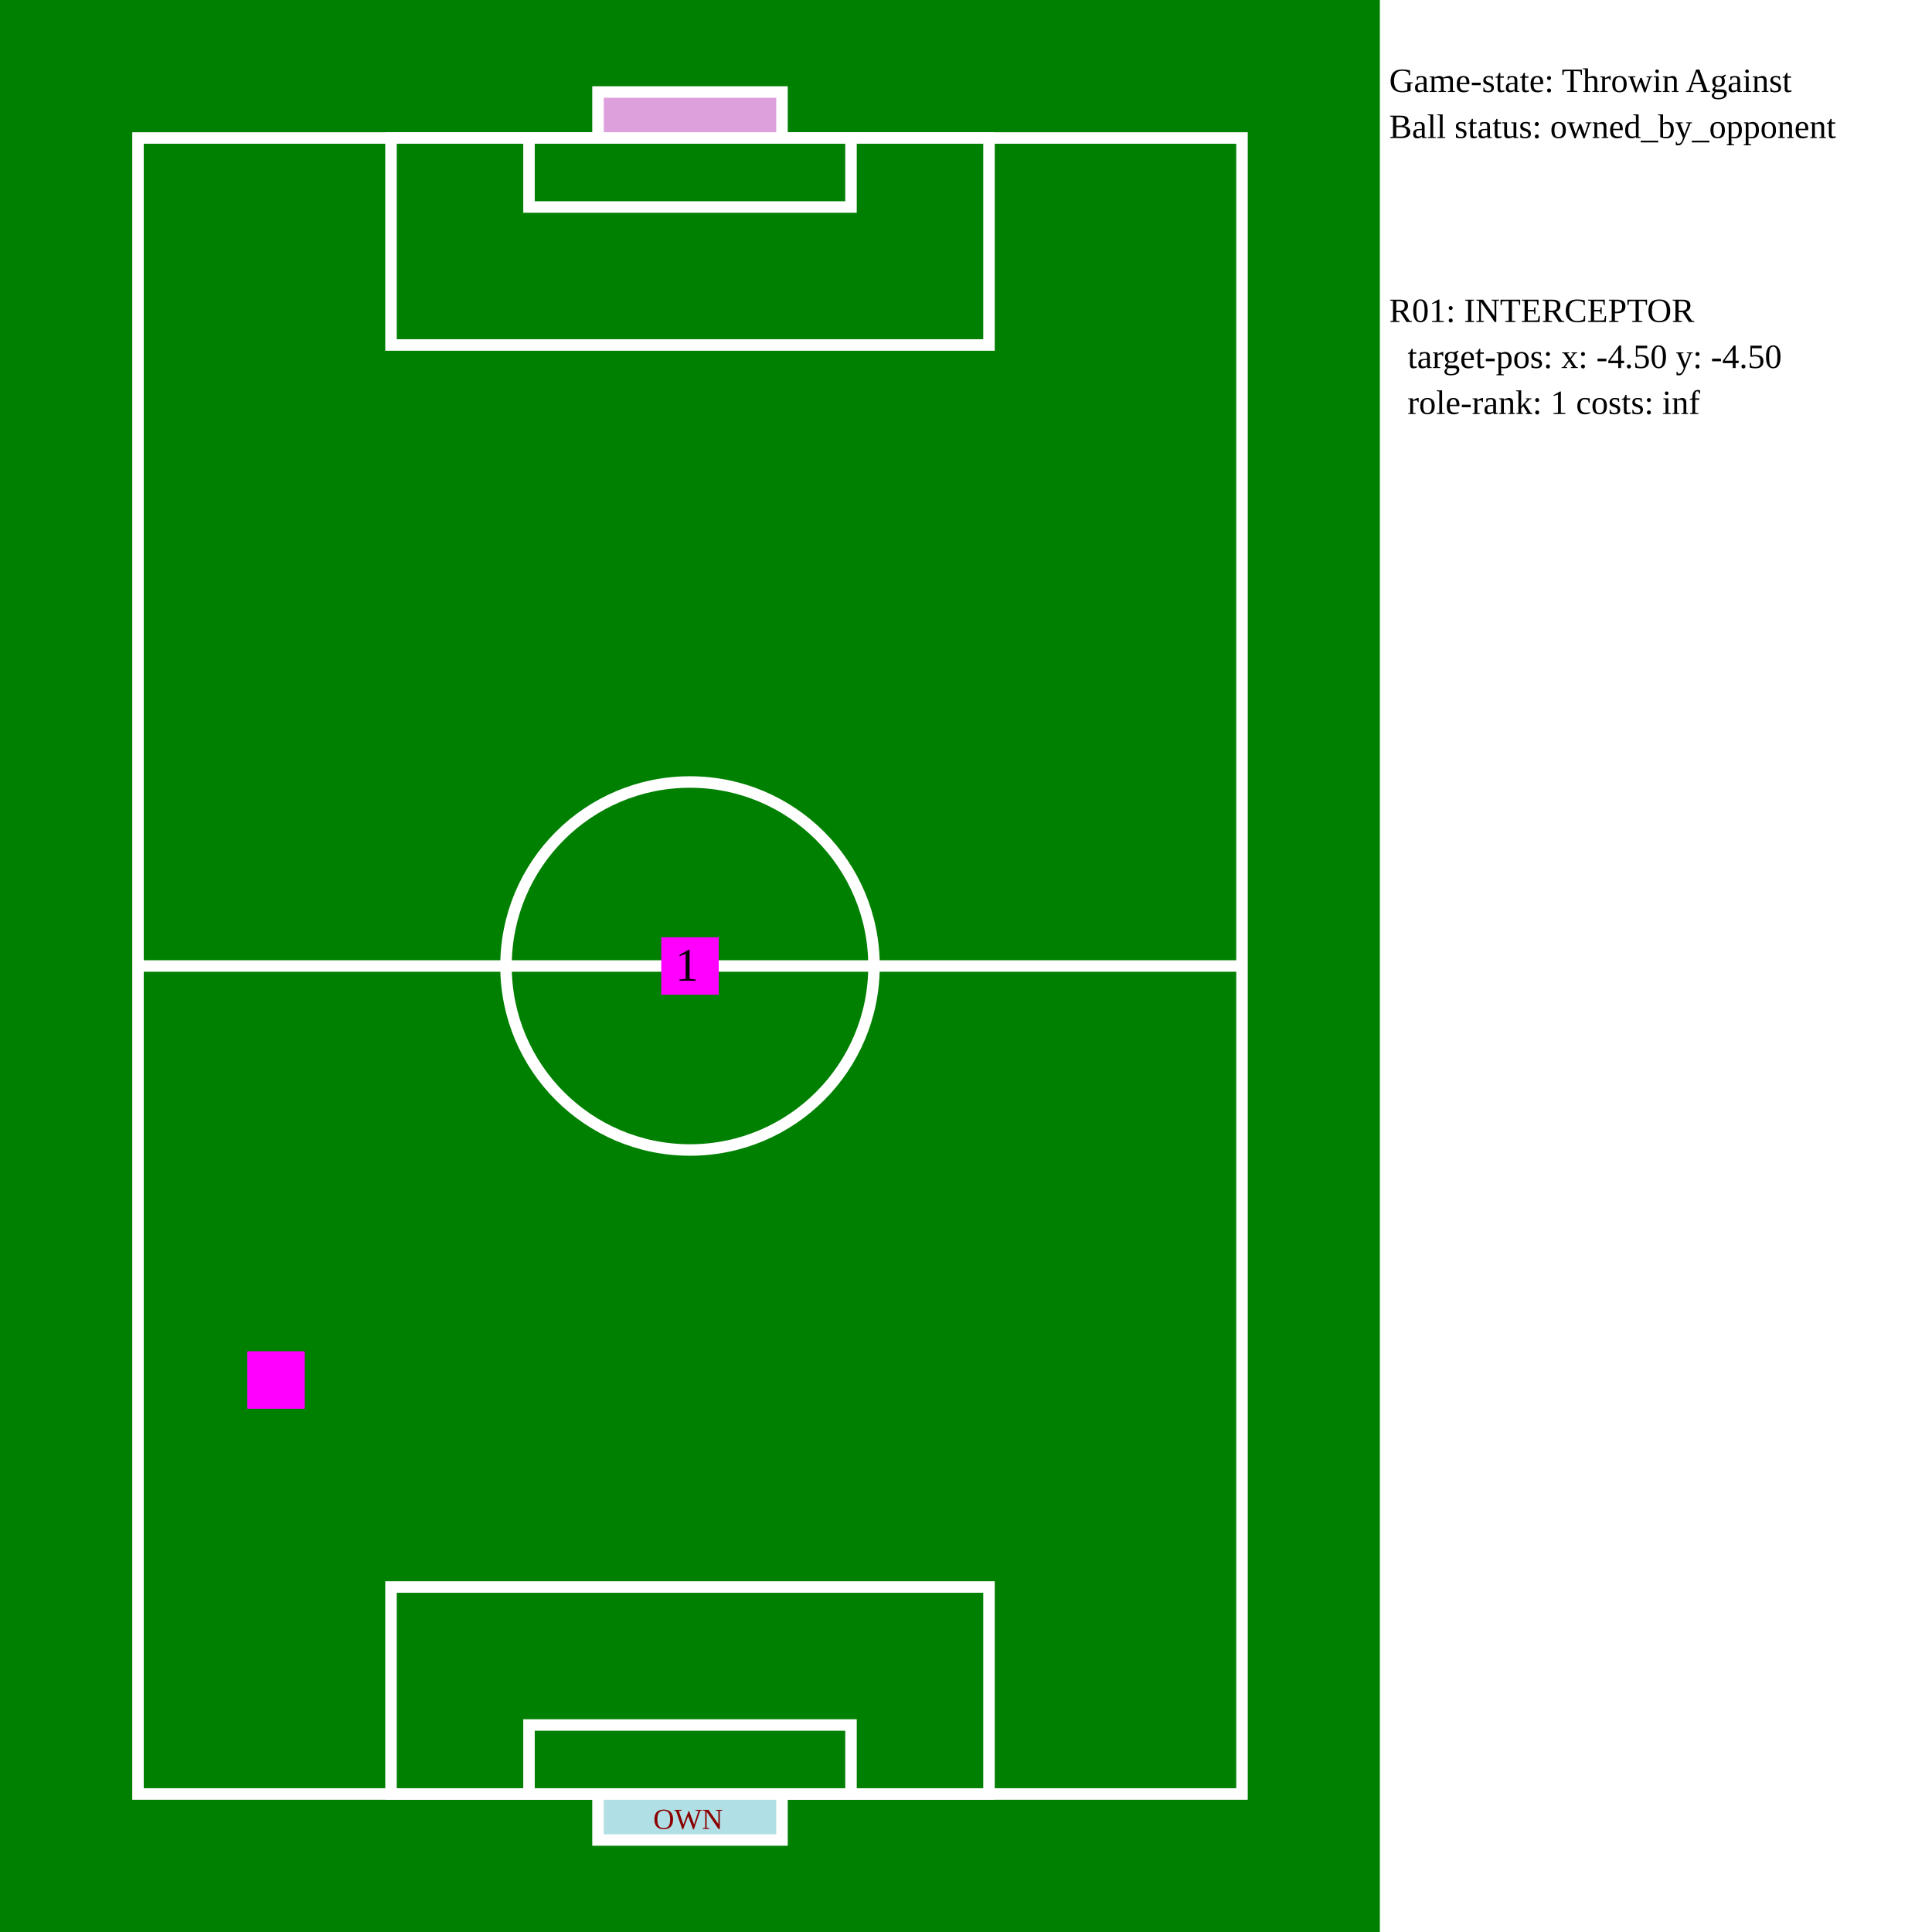
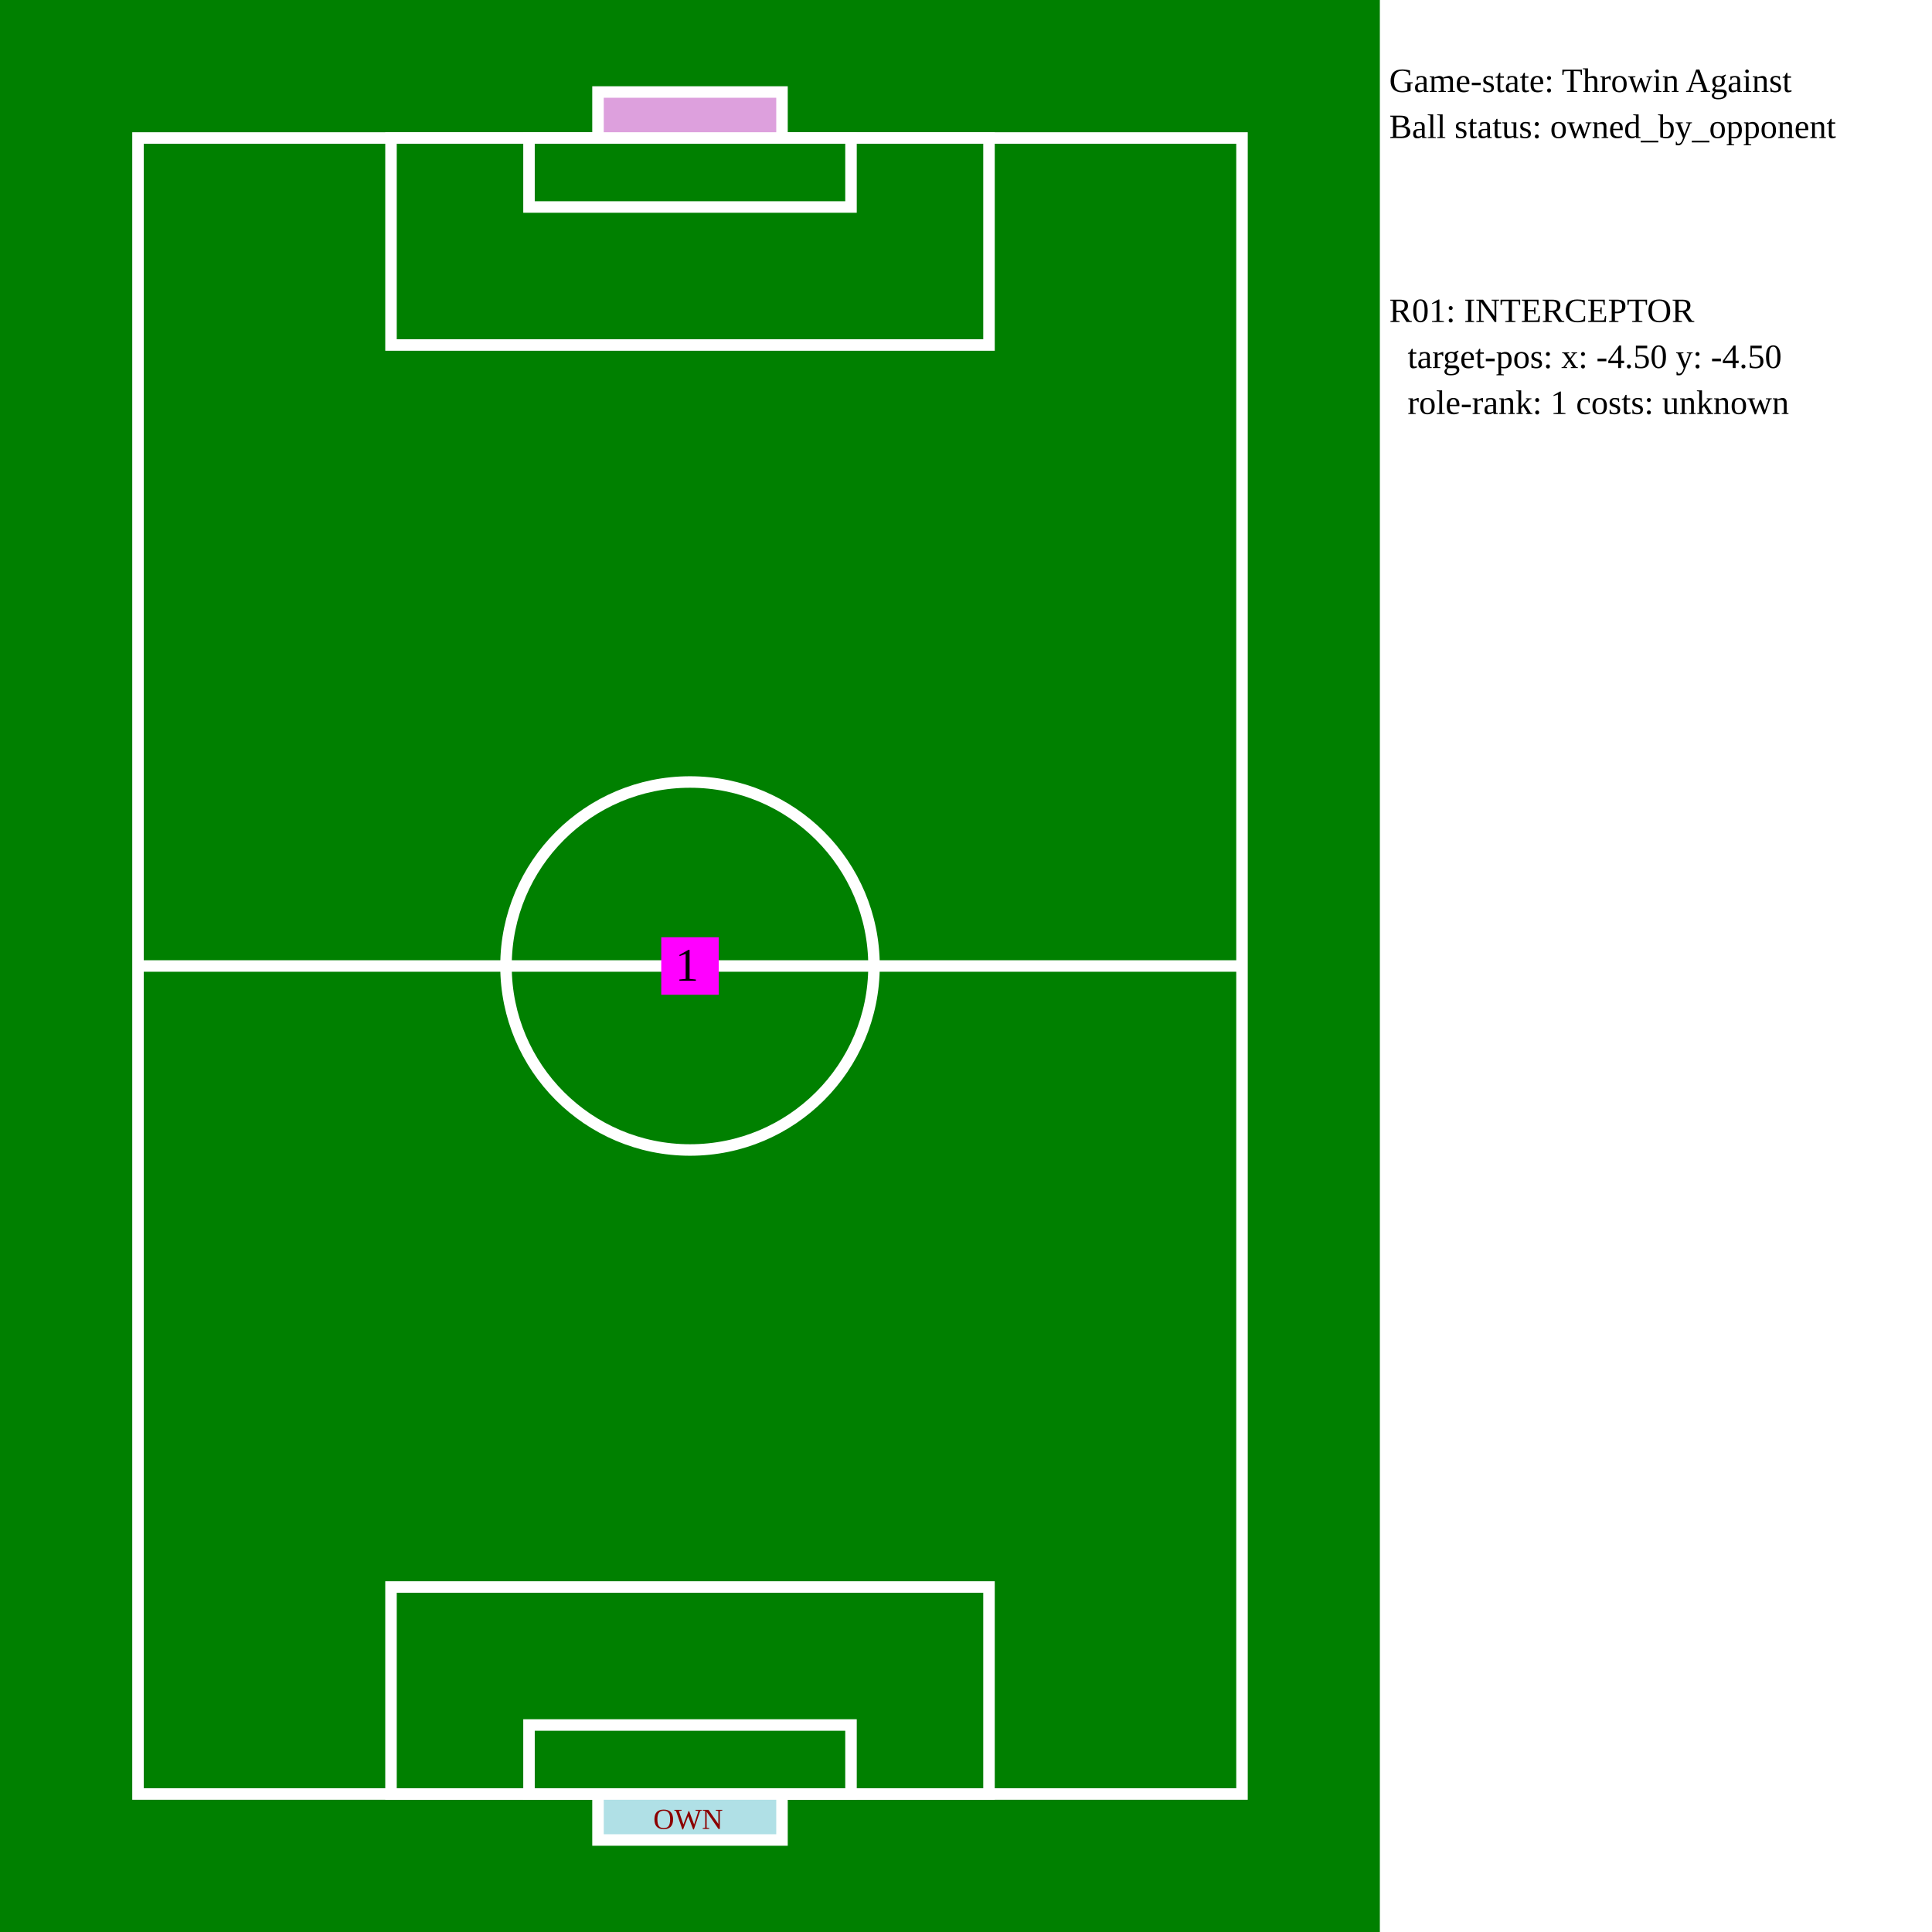
<svg xmlns="http://www.w3.org/2000/svg" width="21.00cm" height="21.00cm" version="1.1">
  <rect x="0cm" y="0cm" width="15.00cm" height="21.00cm" fill="green" stroke-width="0.02cm" />
  <rect x="15.00cm" y="0cm" width="6.00cm" height="21.00cm" fill="white" stroke-width="0.02cm" />
  <text x="15.10cm" y="1.00cm" font-size="14" font-weight-absolute="bold" fill="black">Game-state: Throwin Against</text>
  <text x="15.10cm" y="1.50cm" font-size="14" font-weight-absolute="bold" fill="black">Ball status: owned_by_opponent</text>
  <text x="15.10cm" y="3.50cm" font-size="14" font-weight-absolute="bold" fill="black">R01: INTERCEPTOR</text>
  <text x="15.30cm" y="4.00cm" font-size="14" font-weight-absolute="bold" fill="black">target-pos: x: -4.50 y: -4.50</text>
-   <text x="15.30cm" y="4.50cm" font-size="14" font-weight-absolute="bold" fill="black">role-rank: 1 costs: inf</text>
+   <text x="15.30cm" y="4.50cm" font-size="14" font-weight-absolute="bold" fill="black">role-rank: 1 costs: unknown</text>
  <rect x="1.50cm" y="1.50cm" width="12.00cm" height="18.00cm" fill="none" stroke="white" stroke-width="0.125cm" />
  <line x1="1.50cm" y1="10.50cm" x2="13.50cm" y2="10.50cm" stroke-width="0.125cm" stroke="white" />
  <circle cx="7.50cm" cy="10.50cm" r="2.00cm" fill="none" stroke="white" stroke-width="0.125cm" />
  <rect x="4.25cm" y="1.50cm" width="6.50cm" height="2.25cm" fill="green" stroke="white" stroke-width="0.125cm" />
  <rect x="4.25cm" y="17.25cm" width="6.50cm" height="2.25cm" fill="green" stroke="white" stroke-width="0.125cm" />
  <rect x="5.75cm" y="1.50cm" width="3.50cm" height="0.75cm" fill="green" stroke="white" stroke-width="0.125cm" />
  <rect x="5.75cm" y="18.75cm" width="3.50cm" height="0.75cm" fill="green" stroke="white" stroke-width="0.125cm" />
  <rect x="6.50cm" y="1.00cm" width="2.00cm" height="0.50cm" fill="plum" stroke="white" stroke-width="0.125cm" />
  <rect x="6.50cm" y="19.50cm" width="2.00cm" height="0.50cm" fill="powderblue" stroke="white" stroke-width="0.125cm" />
  <text x="7.10cm" y="19.88cm" fill="darkred">OWN</text>
  <rect x="7.25cm" y="10.25cm" width="0.50cm" height="0.50cm" fill="magenta" stroke="magenta" stroke-width="0.125cm" />
-   <rect x="2.75cm" y="14.75cm" width="0.50cm" height="0.50cm" fill="magenta" stroke="magenta" stroke-width="0.125cm" />
  <text x="7.34cm" y="10.66cm" font-size="large" font-weight-absolute="bold" fill="black">1</text>
</svg>
